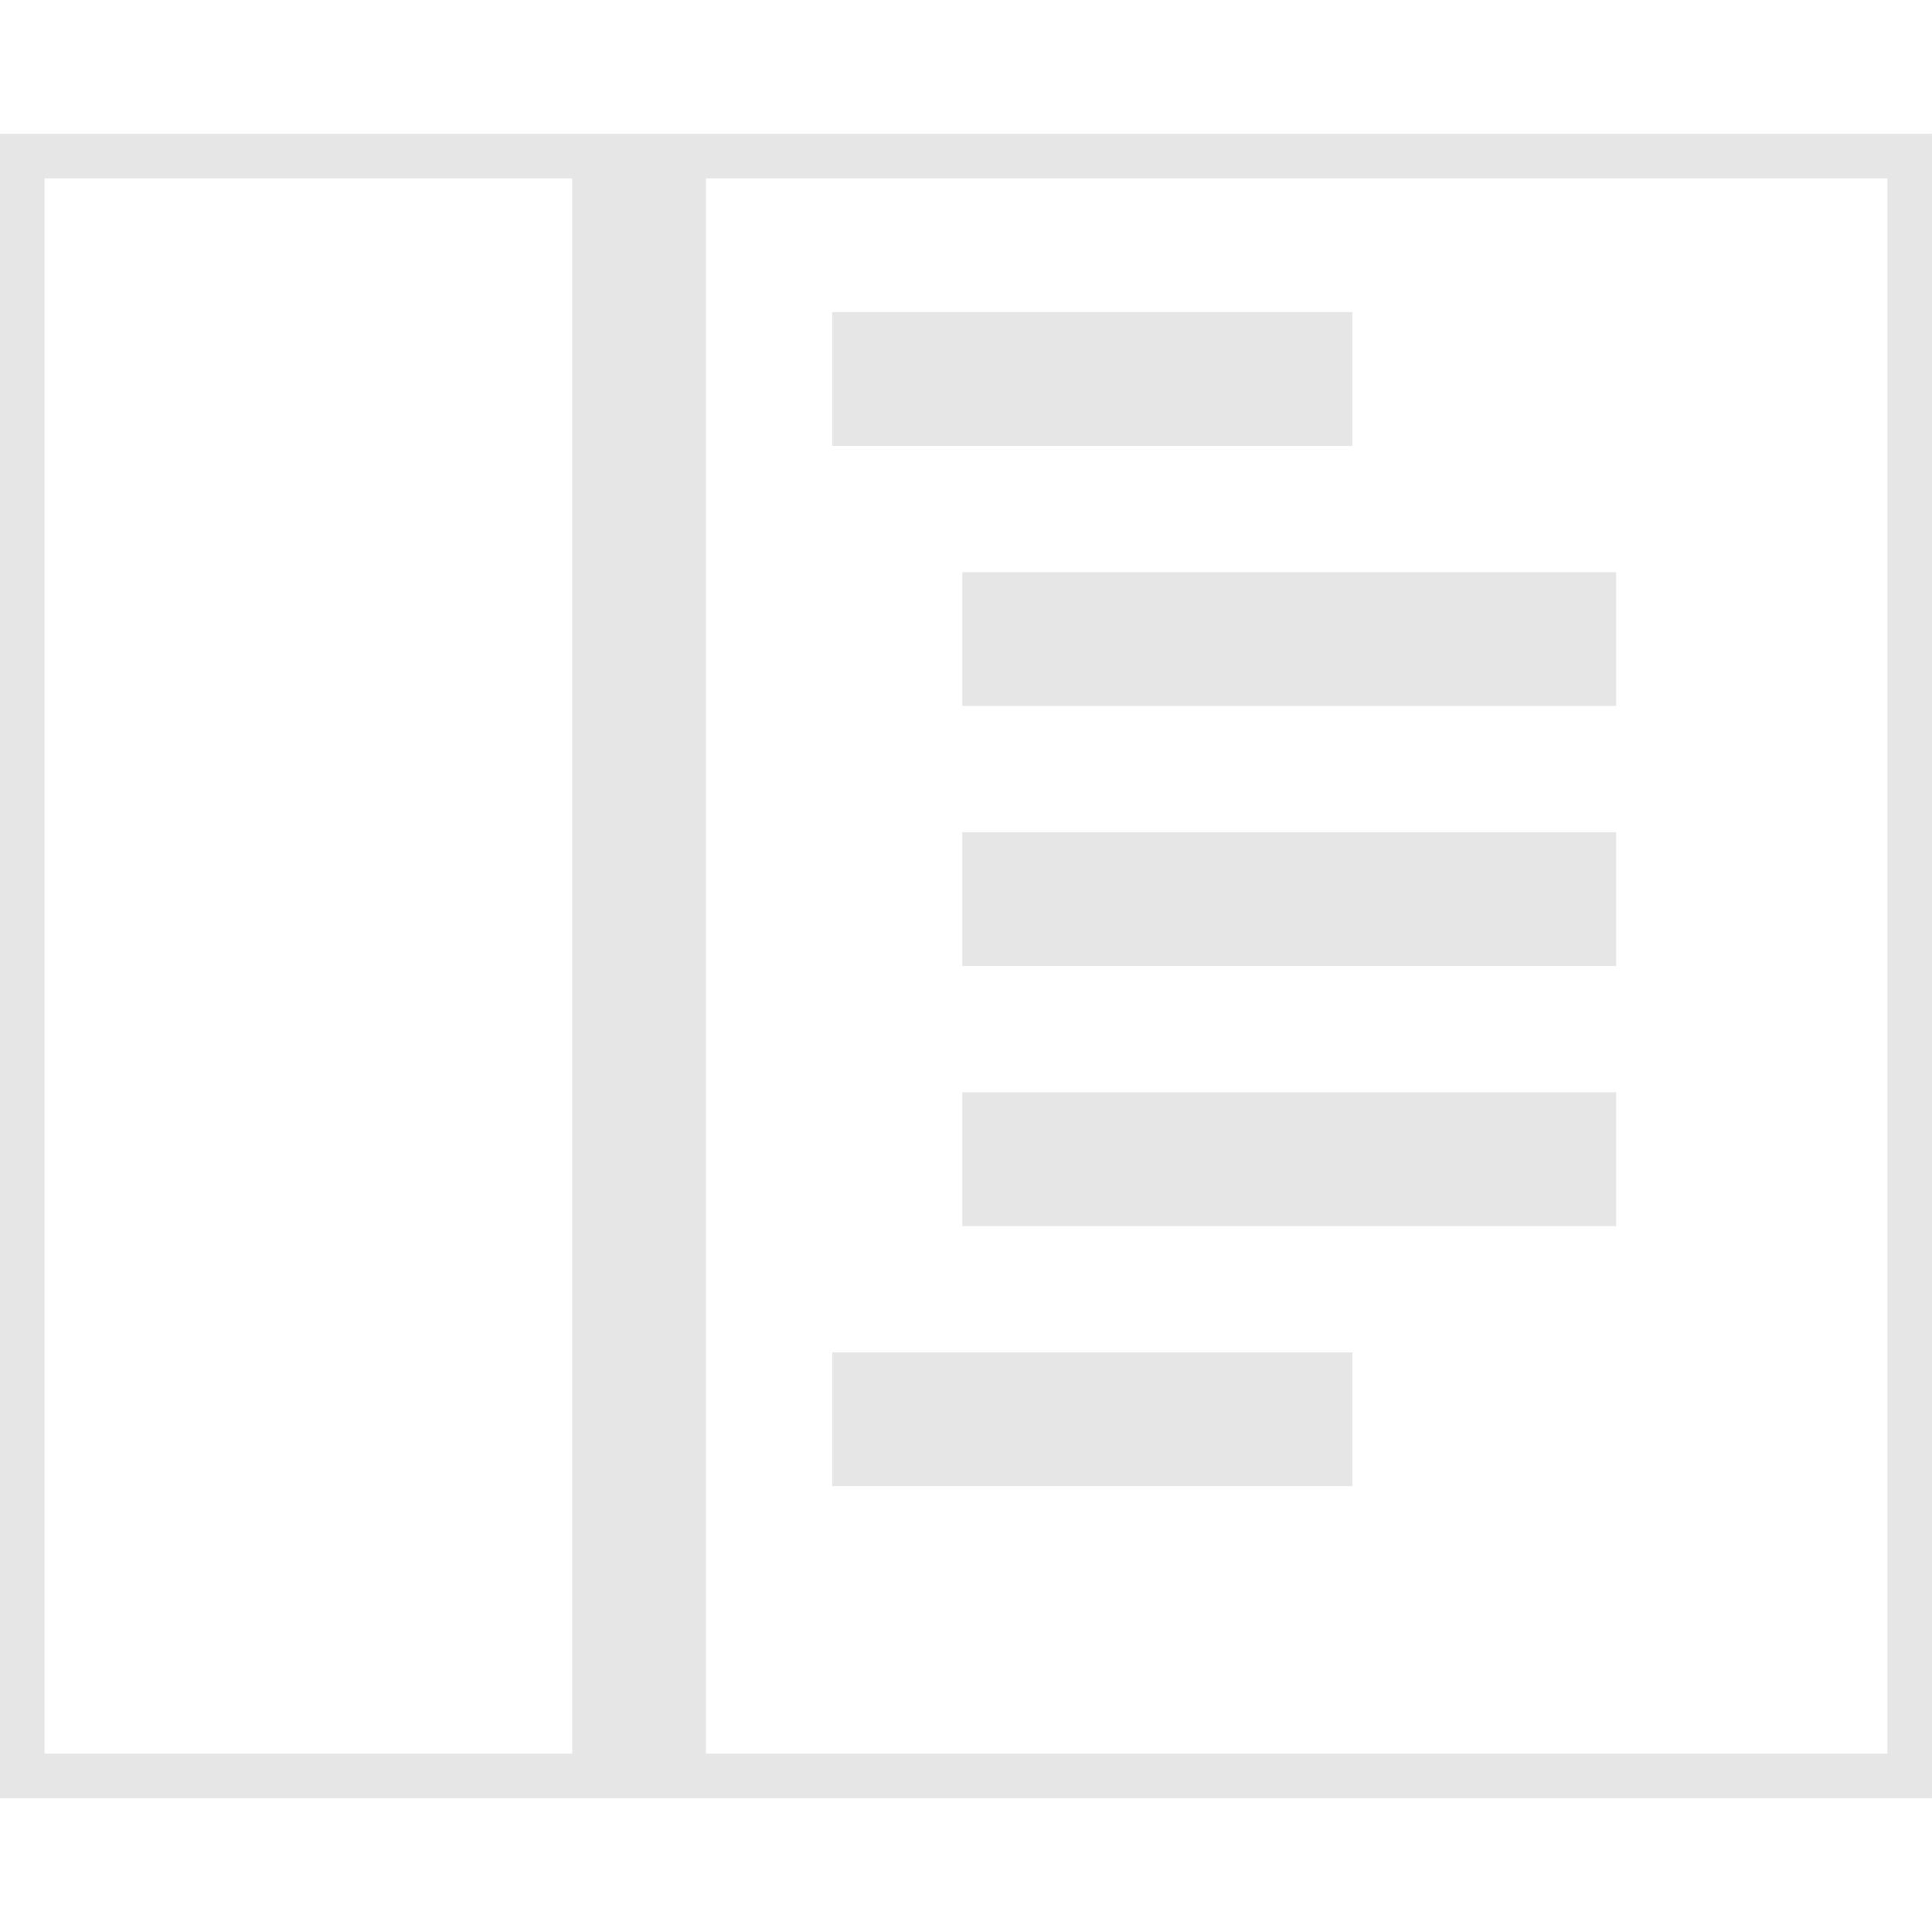
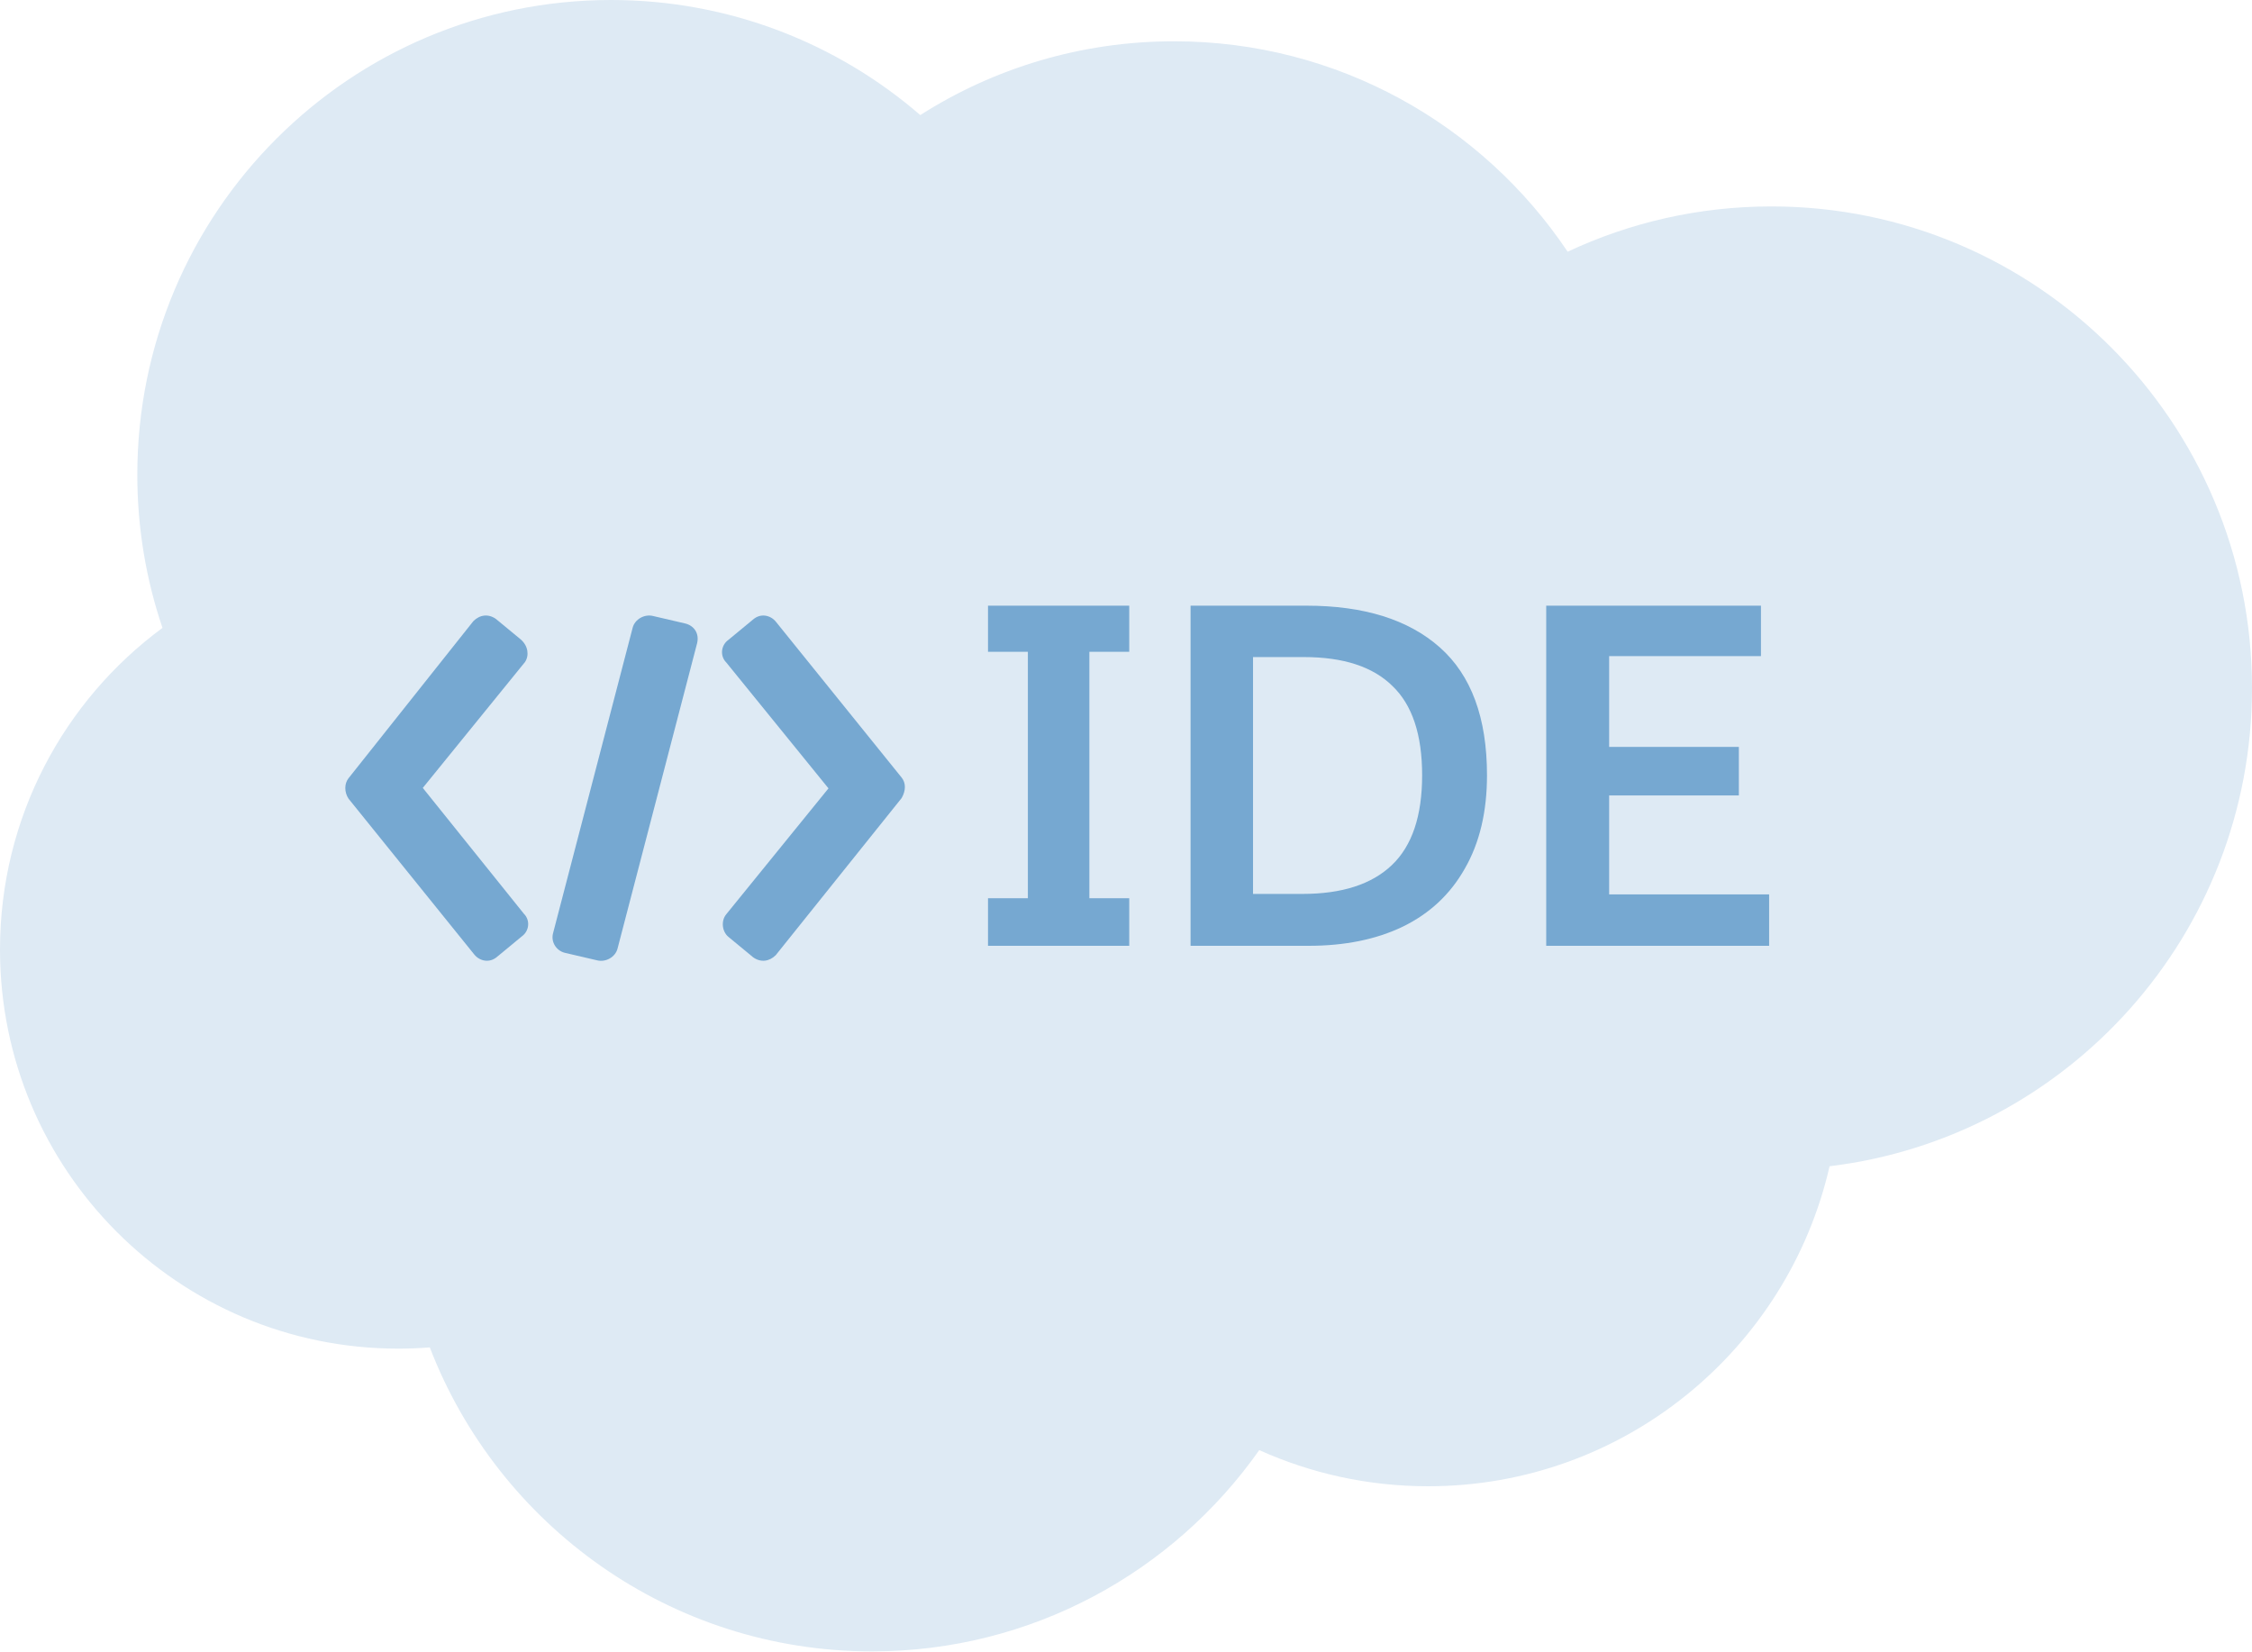
- <svg xmlns="http://www.w3.org/2000/svg" width="100%" height="100%" viewBox="0 0 260 260" version="1.1" xml:space="preserve" style="fill-rule:evenodd;clip-rule:evenodd;stroke-linejoin:round;stroke-miterlimit:1.414;">
-   <g transform="matrix(1,0,0,1,-589,-1078)">
-     <g transform="matrix(1,0,0,1,0,999)">
-       <g opacity="0.1">
-         <g transform="matrix(1.06122,0,0,1.03704,-43.4898,-1044.78)">
-           <path d="M841,1317L596,1317L596,1101L841,1101L841,1317ZM601.654,1106.79L601.654,1311.21L835.346,1311.21L835.346,1106.79L601.654,1106.79Z" />
-         </g>
-         <g transform="matrix(1,0,0,1,1,-999)">
-           <rect x="665" y="1100" width="18" height="216" />
-         </g>
-         <g transform="matrix(1,0,0,1,0,-1000)">
-           <rect x="701" y="1121" width="70" height="18" />
-         </g>
-         <g transform="matrix(1,0,0,1,0,-860)">
-           <rect x="701" y="1121" width="70" height="18" />
-         </g>
-         <g transform="matrix(1.25714,0,0,1,-162.757,-965)">
-           <rect x="701" y="1121" width="70" height="18" />
-         </g>
-         <g transform="matrix(1.25714,0,0,1,-162.757,-930)">
-           <rect x="701" y="1121" width="70" height="18" />
-         </g>
-         <g transform="matrix(1.25714,0,0,1,-162.757,-895)">
-           <rect x="701" y="1121" width="70" height="18" />
-         </g>
-       </g>
-     </g>
-   </g>
+ <svg xmlns="http://www.w3.org/2000/svg" width="150" height="110" viewBox="0 0 150 110" fill="none">
+   <path fill-rule="evenodd" clip-rule="evenodd" d="M10.823 41.823C9.736 38.623 9.146 35.193 9.146 31.625C9.146 14.159 23.274 0 40.701 0C48.572 0 55.771 2.888 61.298 7.665C66.184 4.553 71.983 2.75 78.201 2.75C89.125 2.75 98.753 8.313 104.417 16.767C108.537 14.832 113.136 13.75 117.988 13.75C135.668 13.75 150 28.114 150 45.833C150 62.237 137.716 75.766 121.864 77.684C119.065 89.894 108.155 99 95.122 99C91.115 99 87.308 98.139 83.876 96.592C78.164 104.703 68.739 110 58.079 110C44.653 110 33.186 101.596 28.628 89.751C27.934 89.805 27.232 89.833 26.524 89.833C11.875 89.833 0 77.932 0 63.25C0 54.457 4.259 46.662 10.823 41.823Z" fill="#DEEAF4" />
+   <path d="M34.683 42.591L33.035 41.23C32.533 40.871 31.96 40.943 31.53 41.373L23.215 51.838C22.928 52.196 22.928 52.77 23.215 53.2L31.601 63.593C31.96 64.023 32.605 64.166 33.106 63.736L34.755 62.374C35.257 62.016 35.328 61.299 34.898 60.869L28.161 52.483L34.97 44.097C35.257 43.666 35.185 43.021 34.683 42.591Z" fill="#76A8D1" />
+   <path d="M60.057 51.796L51.671 41.403C51.313 40.973 50.667 40.83 50.166 41.26L48.517 42.621C48.016 42.98 47.944 43.697 48.374 44.127L55.183 52.513L48.374 60.899C48.016 61.329 48.087 62.046 48.517 62.404L50.166 63.766C50.667 64.125 51.241 64.053 51.671 63.623L60.057 53.158C60.344 52.656 60.344 52.155 60.057 51.796Z" fill="#76A8D1" />
+   <path d="M45.65 41.533L43.5 41.032C42.926 40.888 42.281 41.247 42.138 41.82L36.834 62.176C36.69 62.75 37.049 63.323 37.622 63.467L39.772 63.968C40.346 64.112 40.991 63.753 41.134 63.18L46.438 42.824C46.582 42.178 46.223 41.677 45.65 41.533Z" fill="#76A8D1" />
+   <path d="M72.56 59.832H75.216V63H65.808V59.832H68.464V43.416H65.808V40.344H75.216V43.416H72.56V59.832ZM99.045 51.64C99.045 54.072 98.554 56.141 97.573 57.848C96.613 59.555 95.237 60.845 93.445 61.72C91.674 62.573 89.584 63 87.173 63H79.301V40.344H87.013C90.853 40.344 93.818 41.272 95.909 43.128C98 44.984 99.045 47.821 99.045 51.64ZM83.461 43.768V59.544H86.757C89.381 59.544 91.365 58.904 92.709 57.624C94.053 56.344 94.725 54.349 94.725 51.64C94.725 48.931 94.064 46.947 92.741 45.688C91.44 44.408 89.477 43.768 86.853 43.768H83.461ZM117.293 43.704H107.181V49.752H115.821V52.984H107.181V59.576H117.837V63H102.989V40.344H117.293V43.704Z" fill="#76A8D1" />
</svg>
